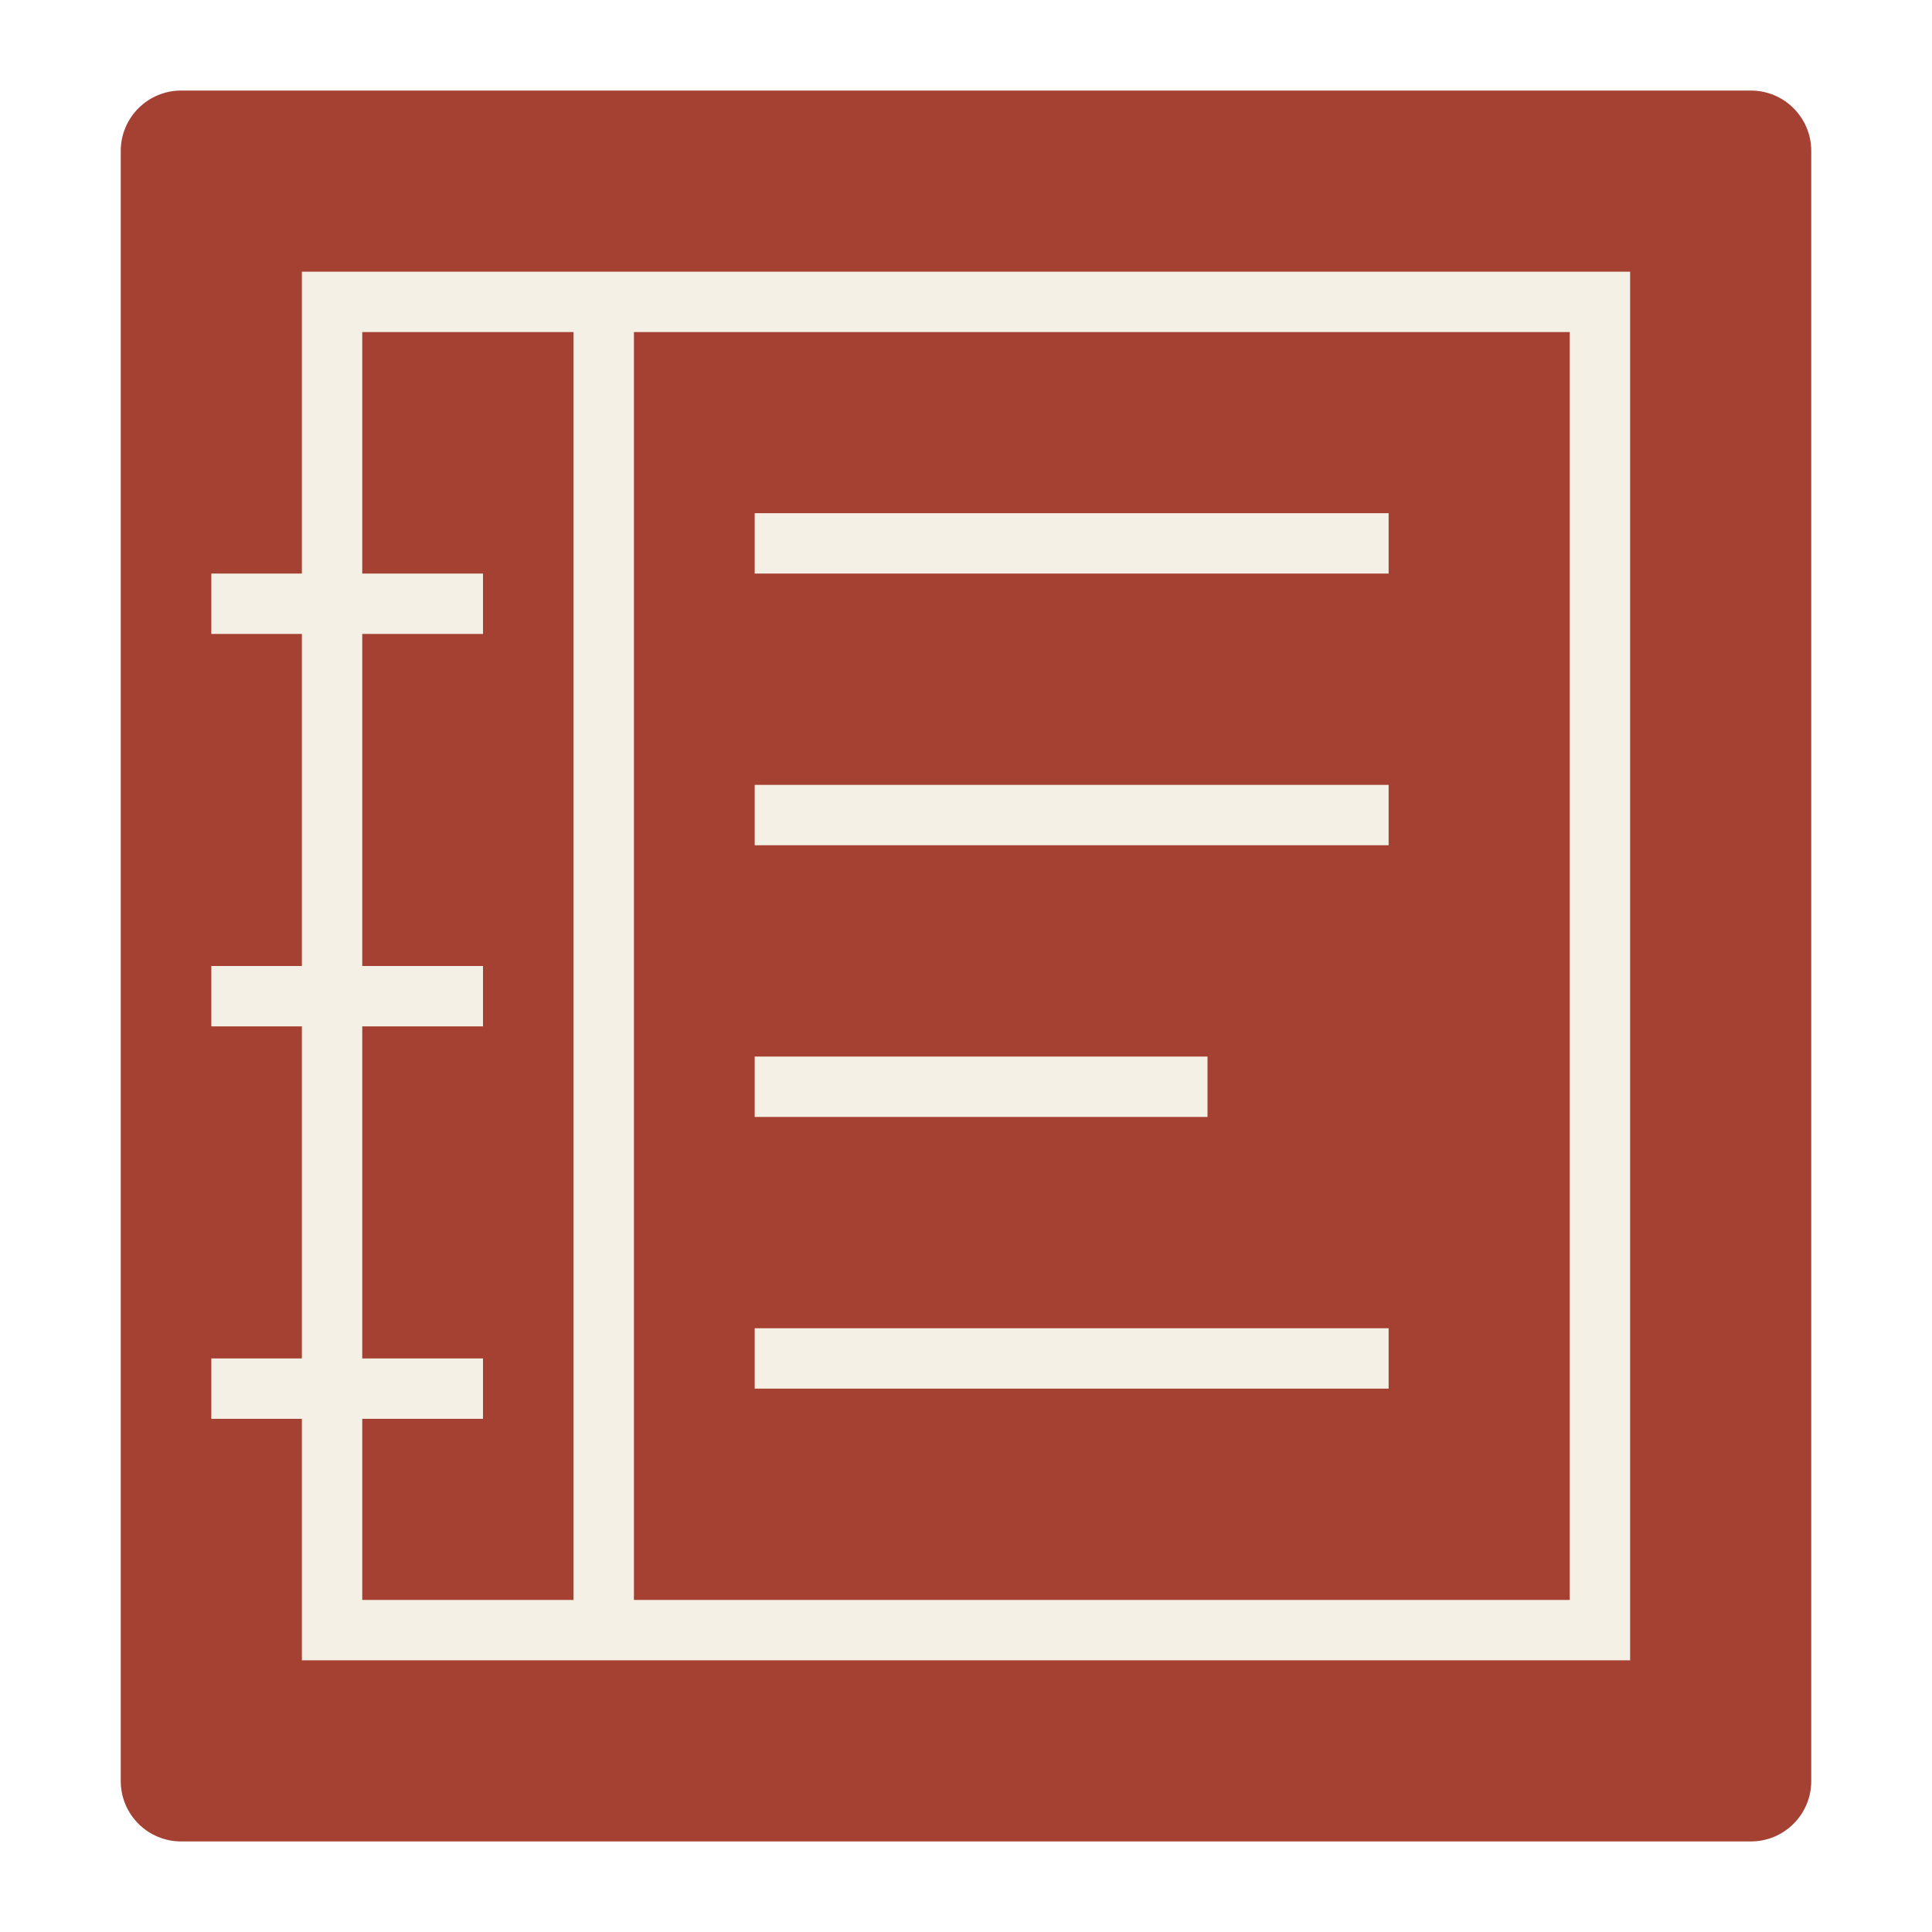
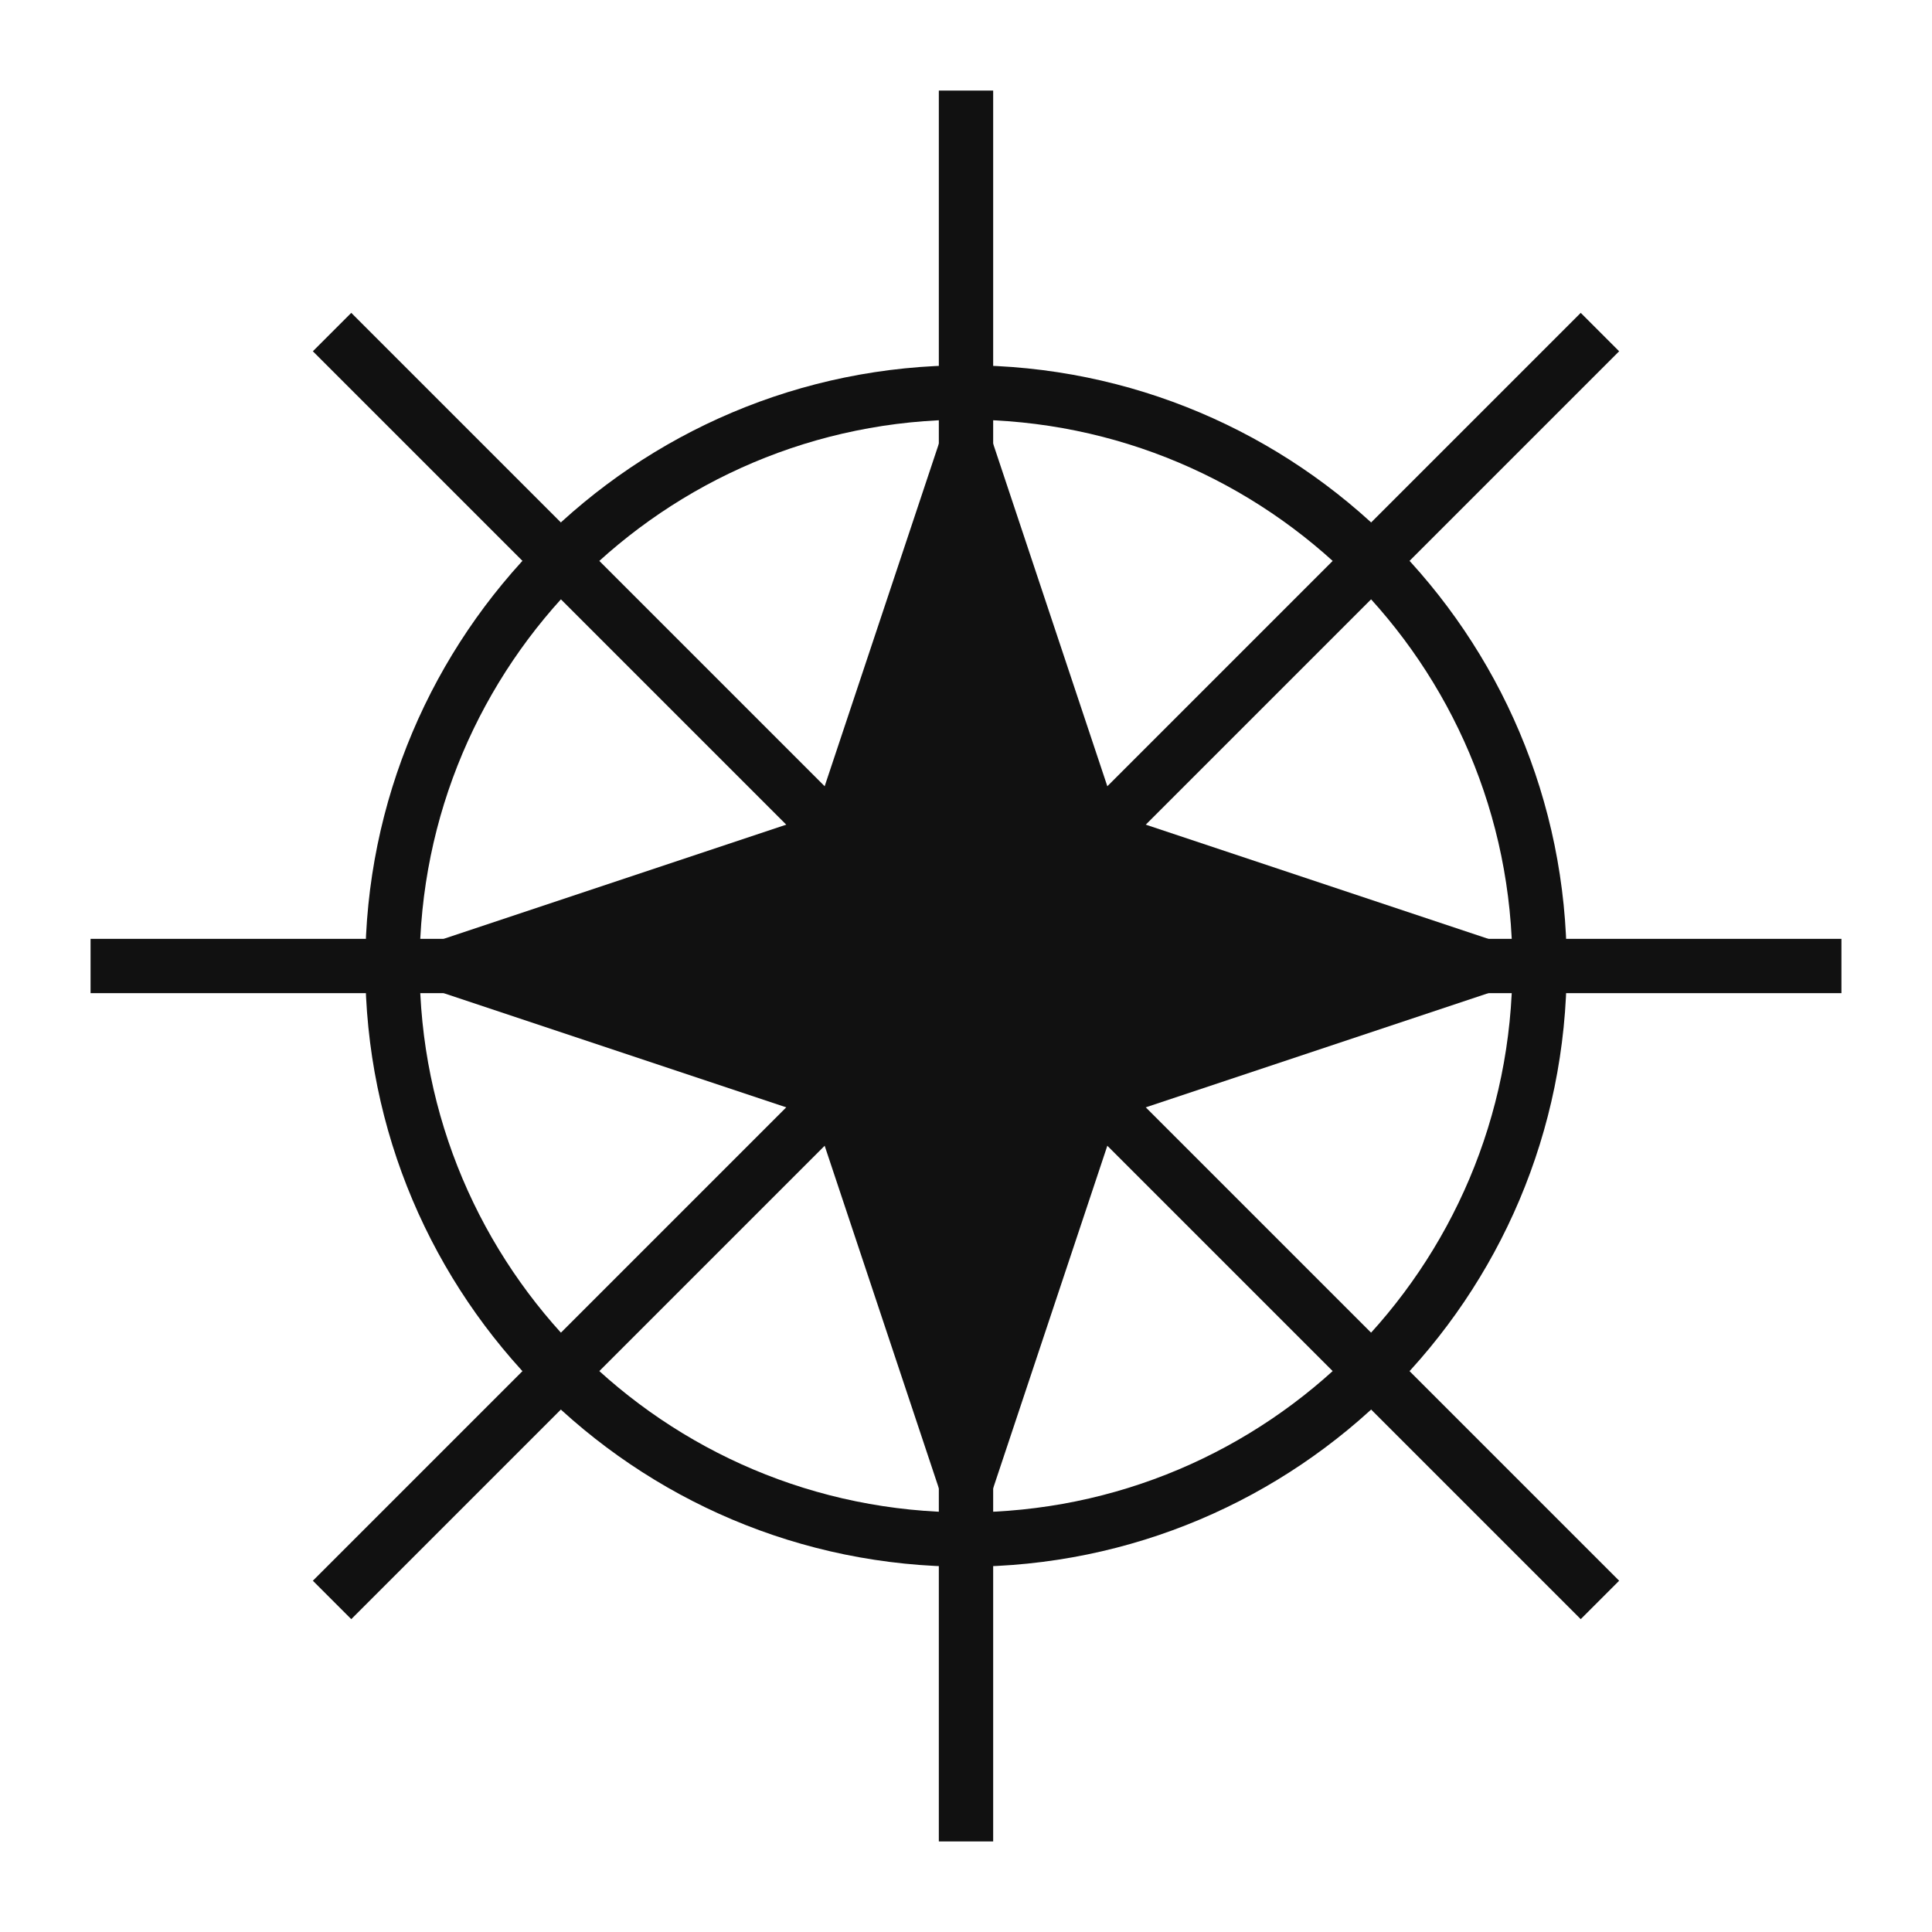
<svg xmlns="http://www.w3.org/2000/svg" viewBox="0 0 64 64">
-   <rect x="4" y="3" width="56" height="58" rx="2" fill="#a44132" />
-   <g fill="none" stroke="#f4f0e5" stroke-width="2">
-     <path d="M11 10h42v44H11zM20 10v44M25 18h21M25 27h21M25 36h15M25 45h21M7 20h9M7 33h9M7 46h9" />
+   <g fill="none" stroke="#111" stroke-width="1.8">
+     <path d="M32 3v58M3 32h58M11 11l42 42M11 53l42-42" />
+     <circle cx="32" cy="32" r="19" />
  </g>
+   <path d="M32 12l5 15 15 5-15 5-5 15-5-15-15-5 15-5z" fill="#111" />
</svg>
